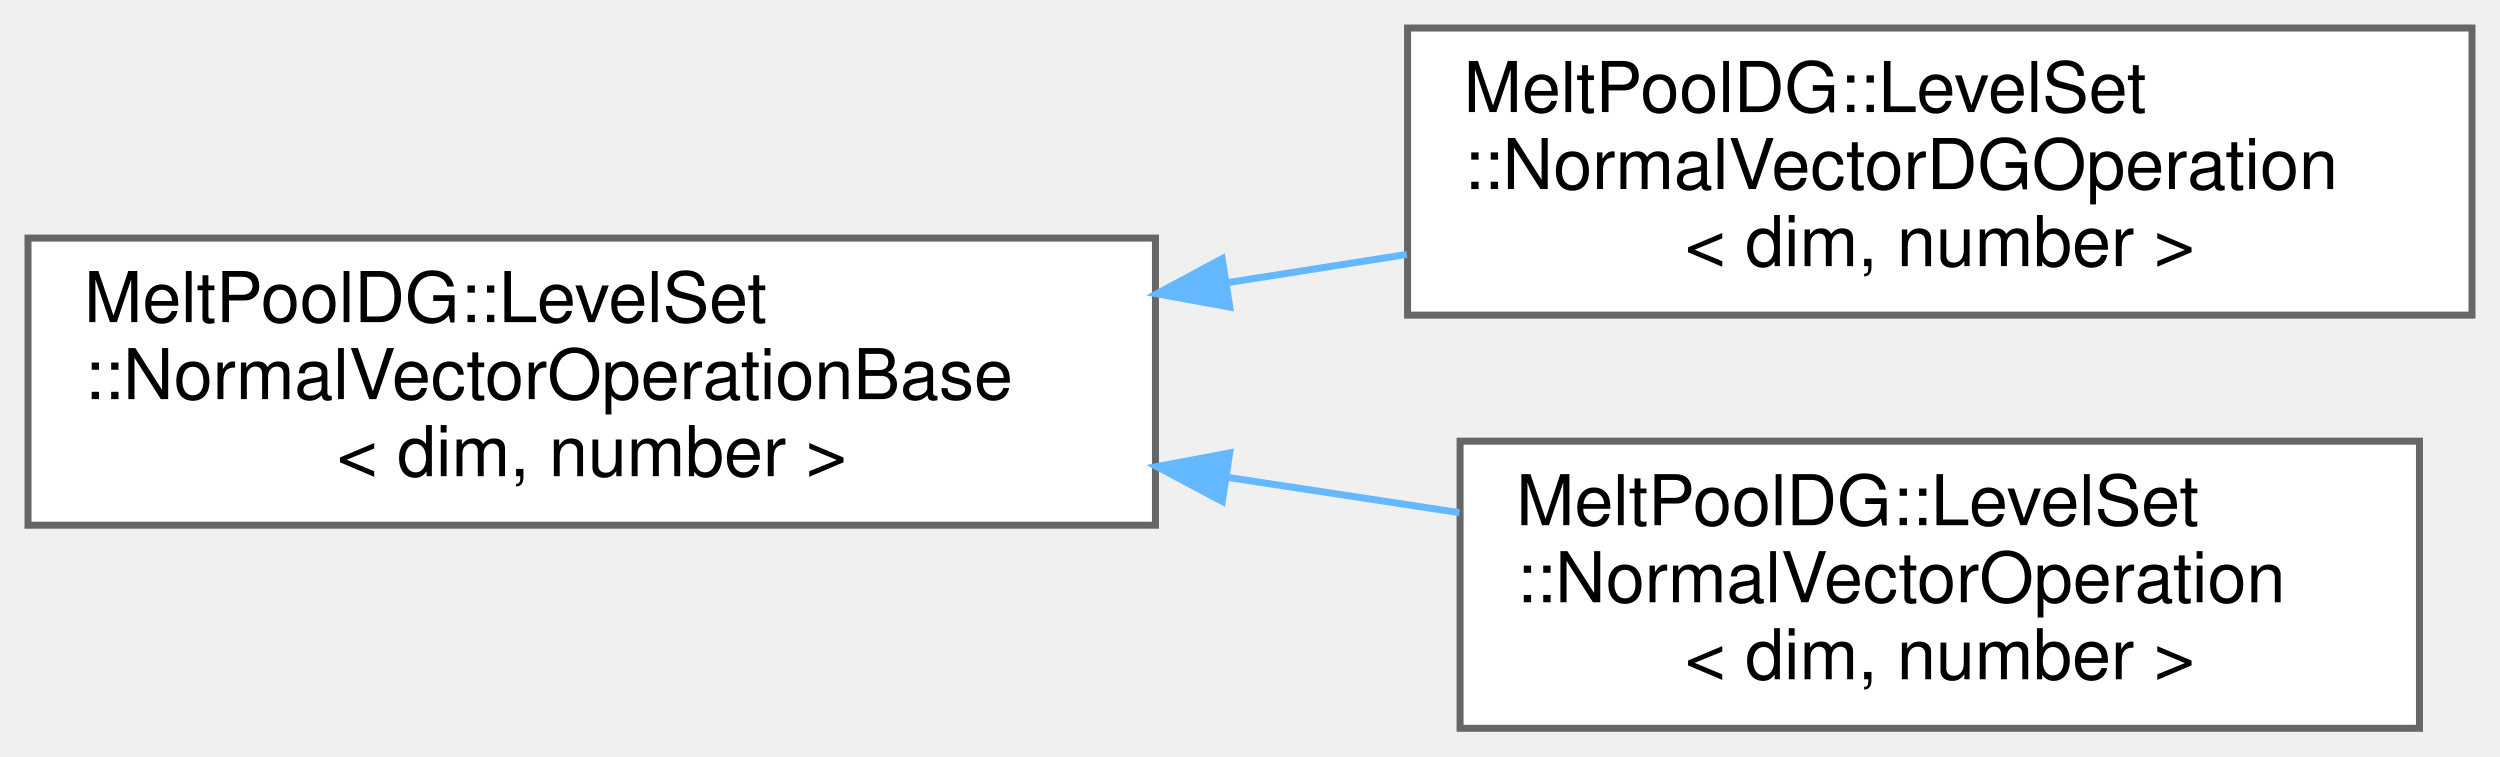
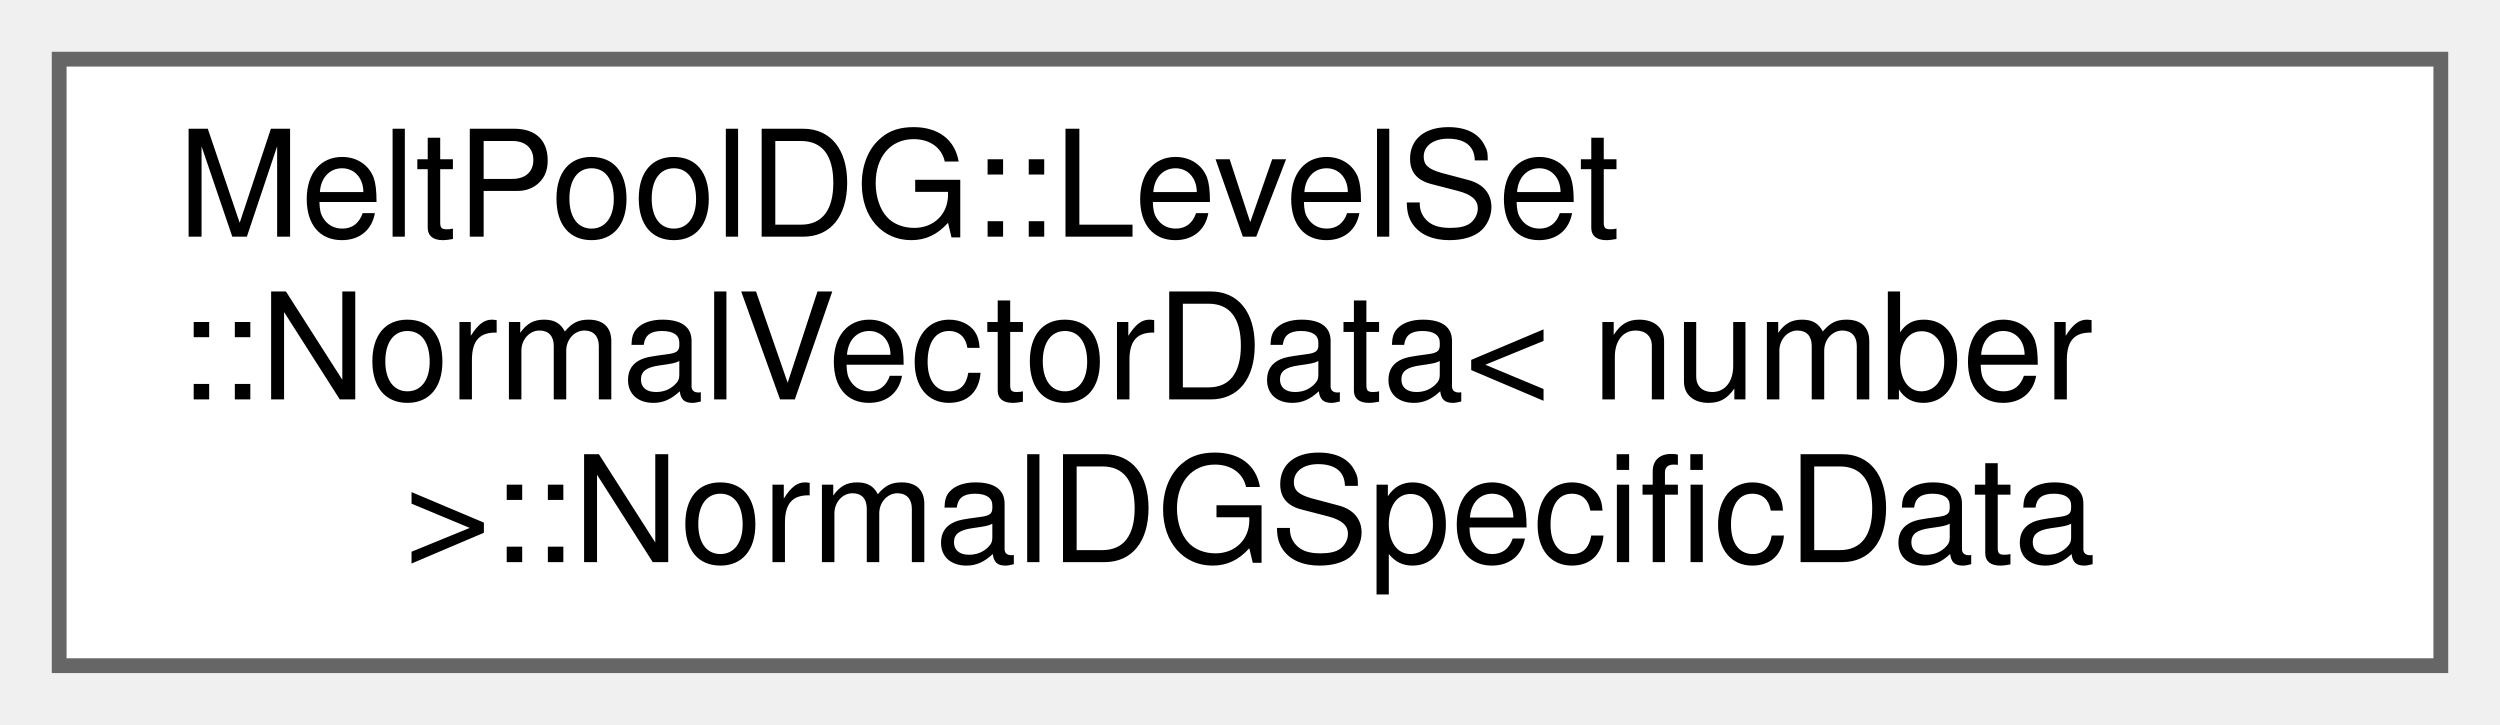
- <svg xmlns="http://www.w3.org/2000/svg" xmlns:xlink="http://www.w3.org/1999/xlink" width="357pt" height="108pt" viewBox="0.00 0.00 357.00 108.00">
-   <g id="graph0" class="graph" transform="scale(1 1) rotate(0) translate(4 104)">
+ <svg xmlns="http://www.w3.org/2000/svg" xmlns:xlink="http://www.w3.org/1999/xlink" width="169pt" height="49pt" viewBox="0.00 0.00 169.00 49.00">
+   <g id="graph0" class="graph" transform="scale(1 1) rotate(0) translate(4 45)">
    <g id="Node000000" class="node">
      <g id="a_Node000000">
-         <a xlink:href="classMeltPoolDG_1_1LevelSet_1_1NormalVectorOperationBase.html" target="_top" xlink:title=" ">
-           <polygon fill="white" stroke="#666666" points="161,-70 0,-70 0,-29 161,-29 161,-70" />
-           <text text-anchor="start" x="8" y="-58" font-family="Helvetica,sans-Serif" font-size="10.00">MeltPoolDG::LevelSet</text>
-           <text text-anchor="start" x="8" y="-47" font-family="Helvetica,sans-Serif" font-size="10.00">::NormalVectorOperationBase</text>
-           <text text-anchor="middle" x="80.5" y="-36" font-family="Helvetica,sans-Serif" font-size="10.00">&lt; dim, number &gt;</text>
-         </a>
-       </g>
-     </g>
-     <g id="Node000001" class="node">
-       <g id="a_Node000001">
-         <a xlink:href="classMeltPoolDG_1_1LevelSet_1_1NormalVectorDGOperation.html" target="_top" xlink:title=" ">
-           <polygon fill="white" stroke="#666666" points="349,-100 197,-100 197,-59 349,-59 349,-100" />
-           <text text-anchor="start" x="205" y="-88" font-family="Helvetica,sans-Serif" font-size="10.00">MeltPoolDG::LevelSet</text>
-           <text text-anchor="start" x="205" y="-77" font-family="Helvetica,sans-Serif" font-size="10.00">::NormalVectorDGOperation</text>
-           <text text-anchor="middle" x="273" y="-66" font-family="Helvetica,sans-Serif" font-size="10.00">&lt; dim, number &gt;</text>
-         </a>
-       </g>
-     </g>
-     <g id="edge140_Node000000_Node000001" class="edge">
-       <g id="a_edge140_Node000000_Node000001">
-         <a xlink:title=" ">
-           <path fill="none" stroke="#63b8ff" d="M171.23,-63.63C179.82,-64.98 188.47,-66.35 196.9,-67.67" />
-           <polygon fill="#63b8ff" stroke="#63b8ff" points="171.61,-60.15 161.19,-62.05 170.52,-67.06 171.61,-60.15" />
-         </a>
-       </g>
-     </g>
-     <g id="Node000002" class="node">
-       <g id="a_Node000002">
-         <a xlink:href="classMeltPoolDG_1_1LevelSet_1_1NormalVectorOperation.html" target="_top" xlink:title=" ">
-           <polygon fill="white" stroke="#666666" points="341.5,-41 204.5,-41 204.5,0 341.5,0 341.5,-41" />
-           <text text-anchor="start" x="212.5" y="-29" font-family="Helvetica,sans-Serif" font-size="10.00">MeltPoolDG::LevelSet</text>
-           <text text-anchor="start" x="212.5" y="-18" font-family="Helvetica,sans-Serif" font-size="10.00">::NormalVectorOperation</text>
-           <text text-anchor="middle" x="273" y="-7" font-family="Helvetica,sans-Serif" font-size="10.00">&lt; dim, number &gt;</text>
-         </a>
-       </g>
-     </g>
-     <g id="edge141_Node000000_Node000002" class="edge">
-       <g id="a_edge141_Node000000_Node000002">
-         <a xlink:title=" ">
-           <path fill="none" stroke="#63b8ff" d="M171.36,-35.82C182.48,-34.13 193.7,-32.42 204.41,-30.79" />
-           <polygon fill="#63b8ff" stroke="#63b8ff" points="170.54,-32.4 161.19,-37.37 171.6,-39.32 170.54,-32.4" />
+         <a xlink:href="structMeltPoolDG_1_1LevelSet_1_1NormalVectorData_1_1NormalDGSpecificData.html" target="_top" xlink:title=" ">
+           <polygon fill="white" stroke="#666666" points="161,-41 0,-41 0,0 161,0 161,-41" />
+           <text text-anchor="start" x="8" y="-29" font-family="Helvetica,sans-Serif" font-size="10.00">MeltPoolDG::LevelSet</text>
+           <text text-anchor="start" x="8" y="-18" font-family="Helvetica,sans-Serif" font-size="10.00">::NormalVectorData&lt; number</text>
+           <text text-anchor="middle" x="80.5" y="-7" font-family="Helvetica,sans-Serif" font-size="10.00"> &gt;::NormalDGSpecificData</text>
        </a>
      </g>
    </g>
  </g>
</svg>
